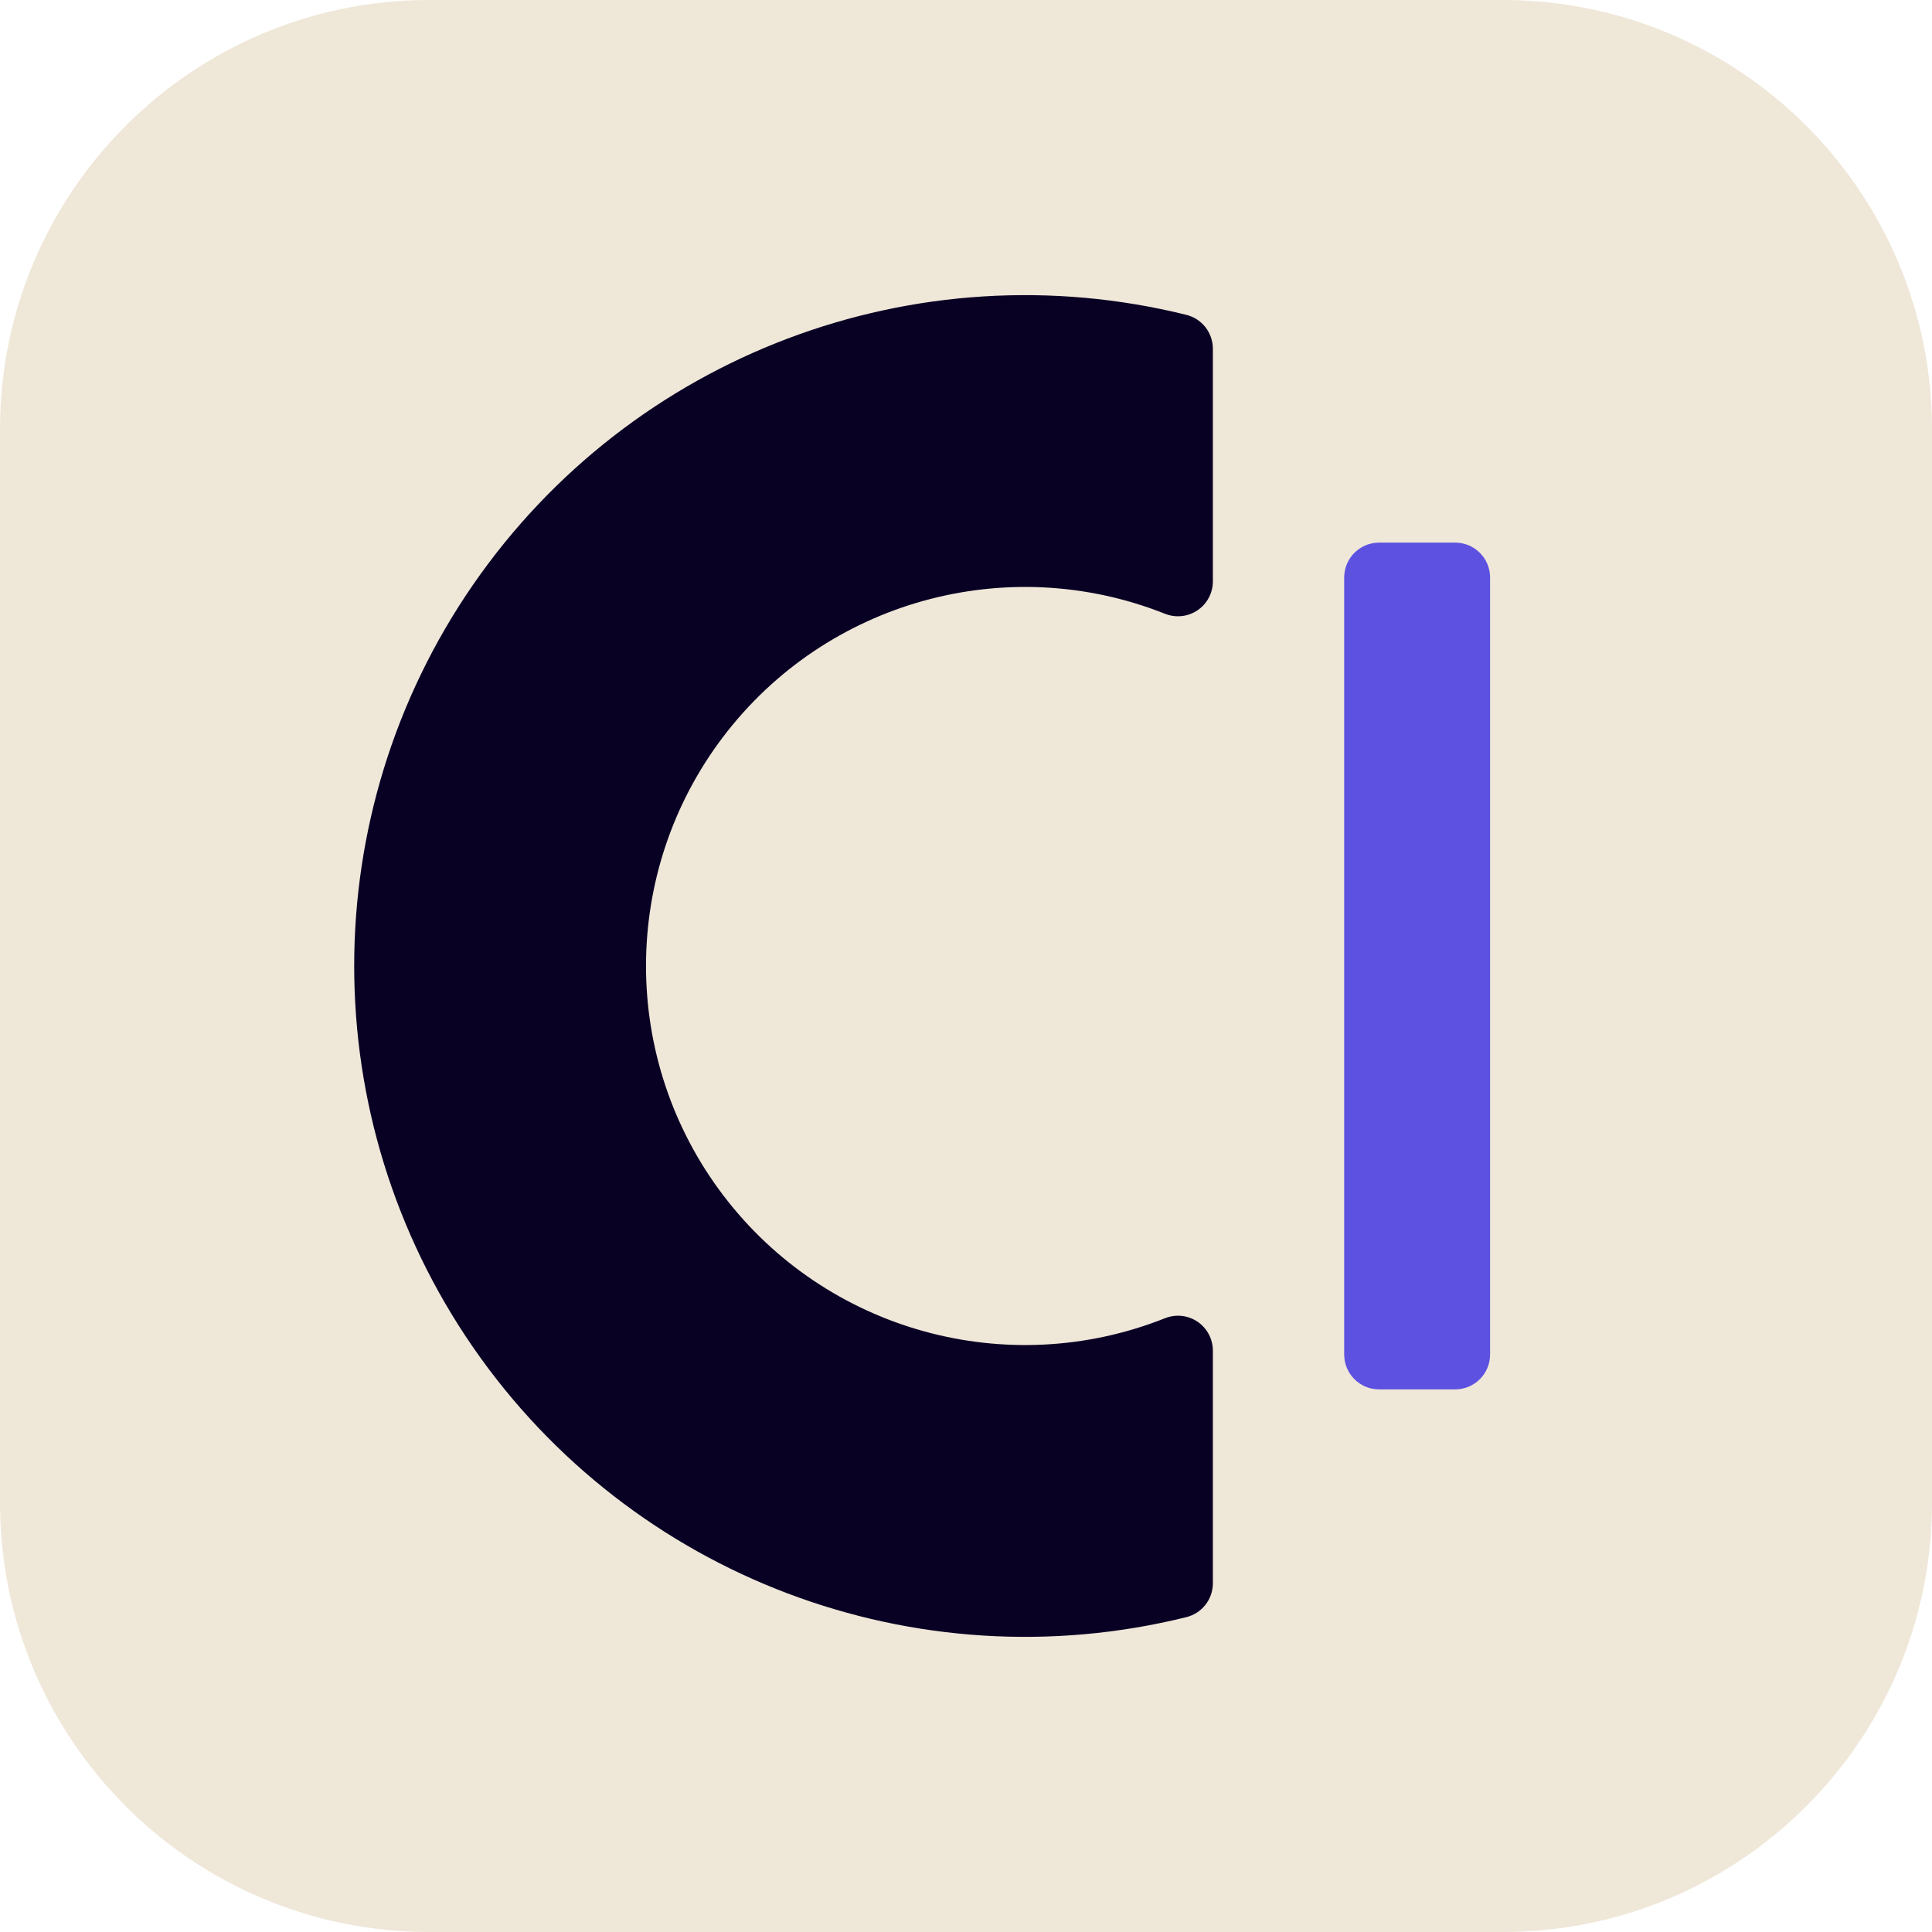
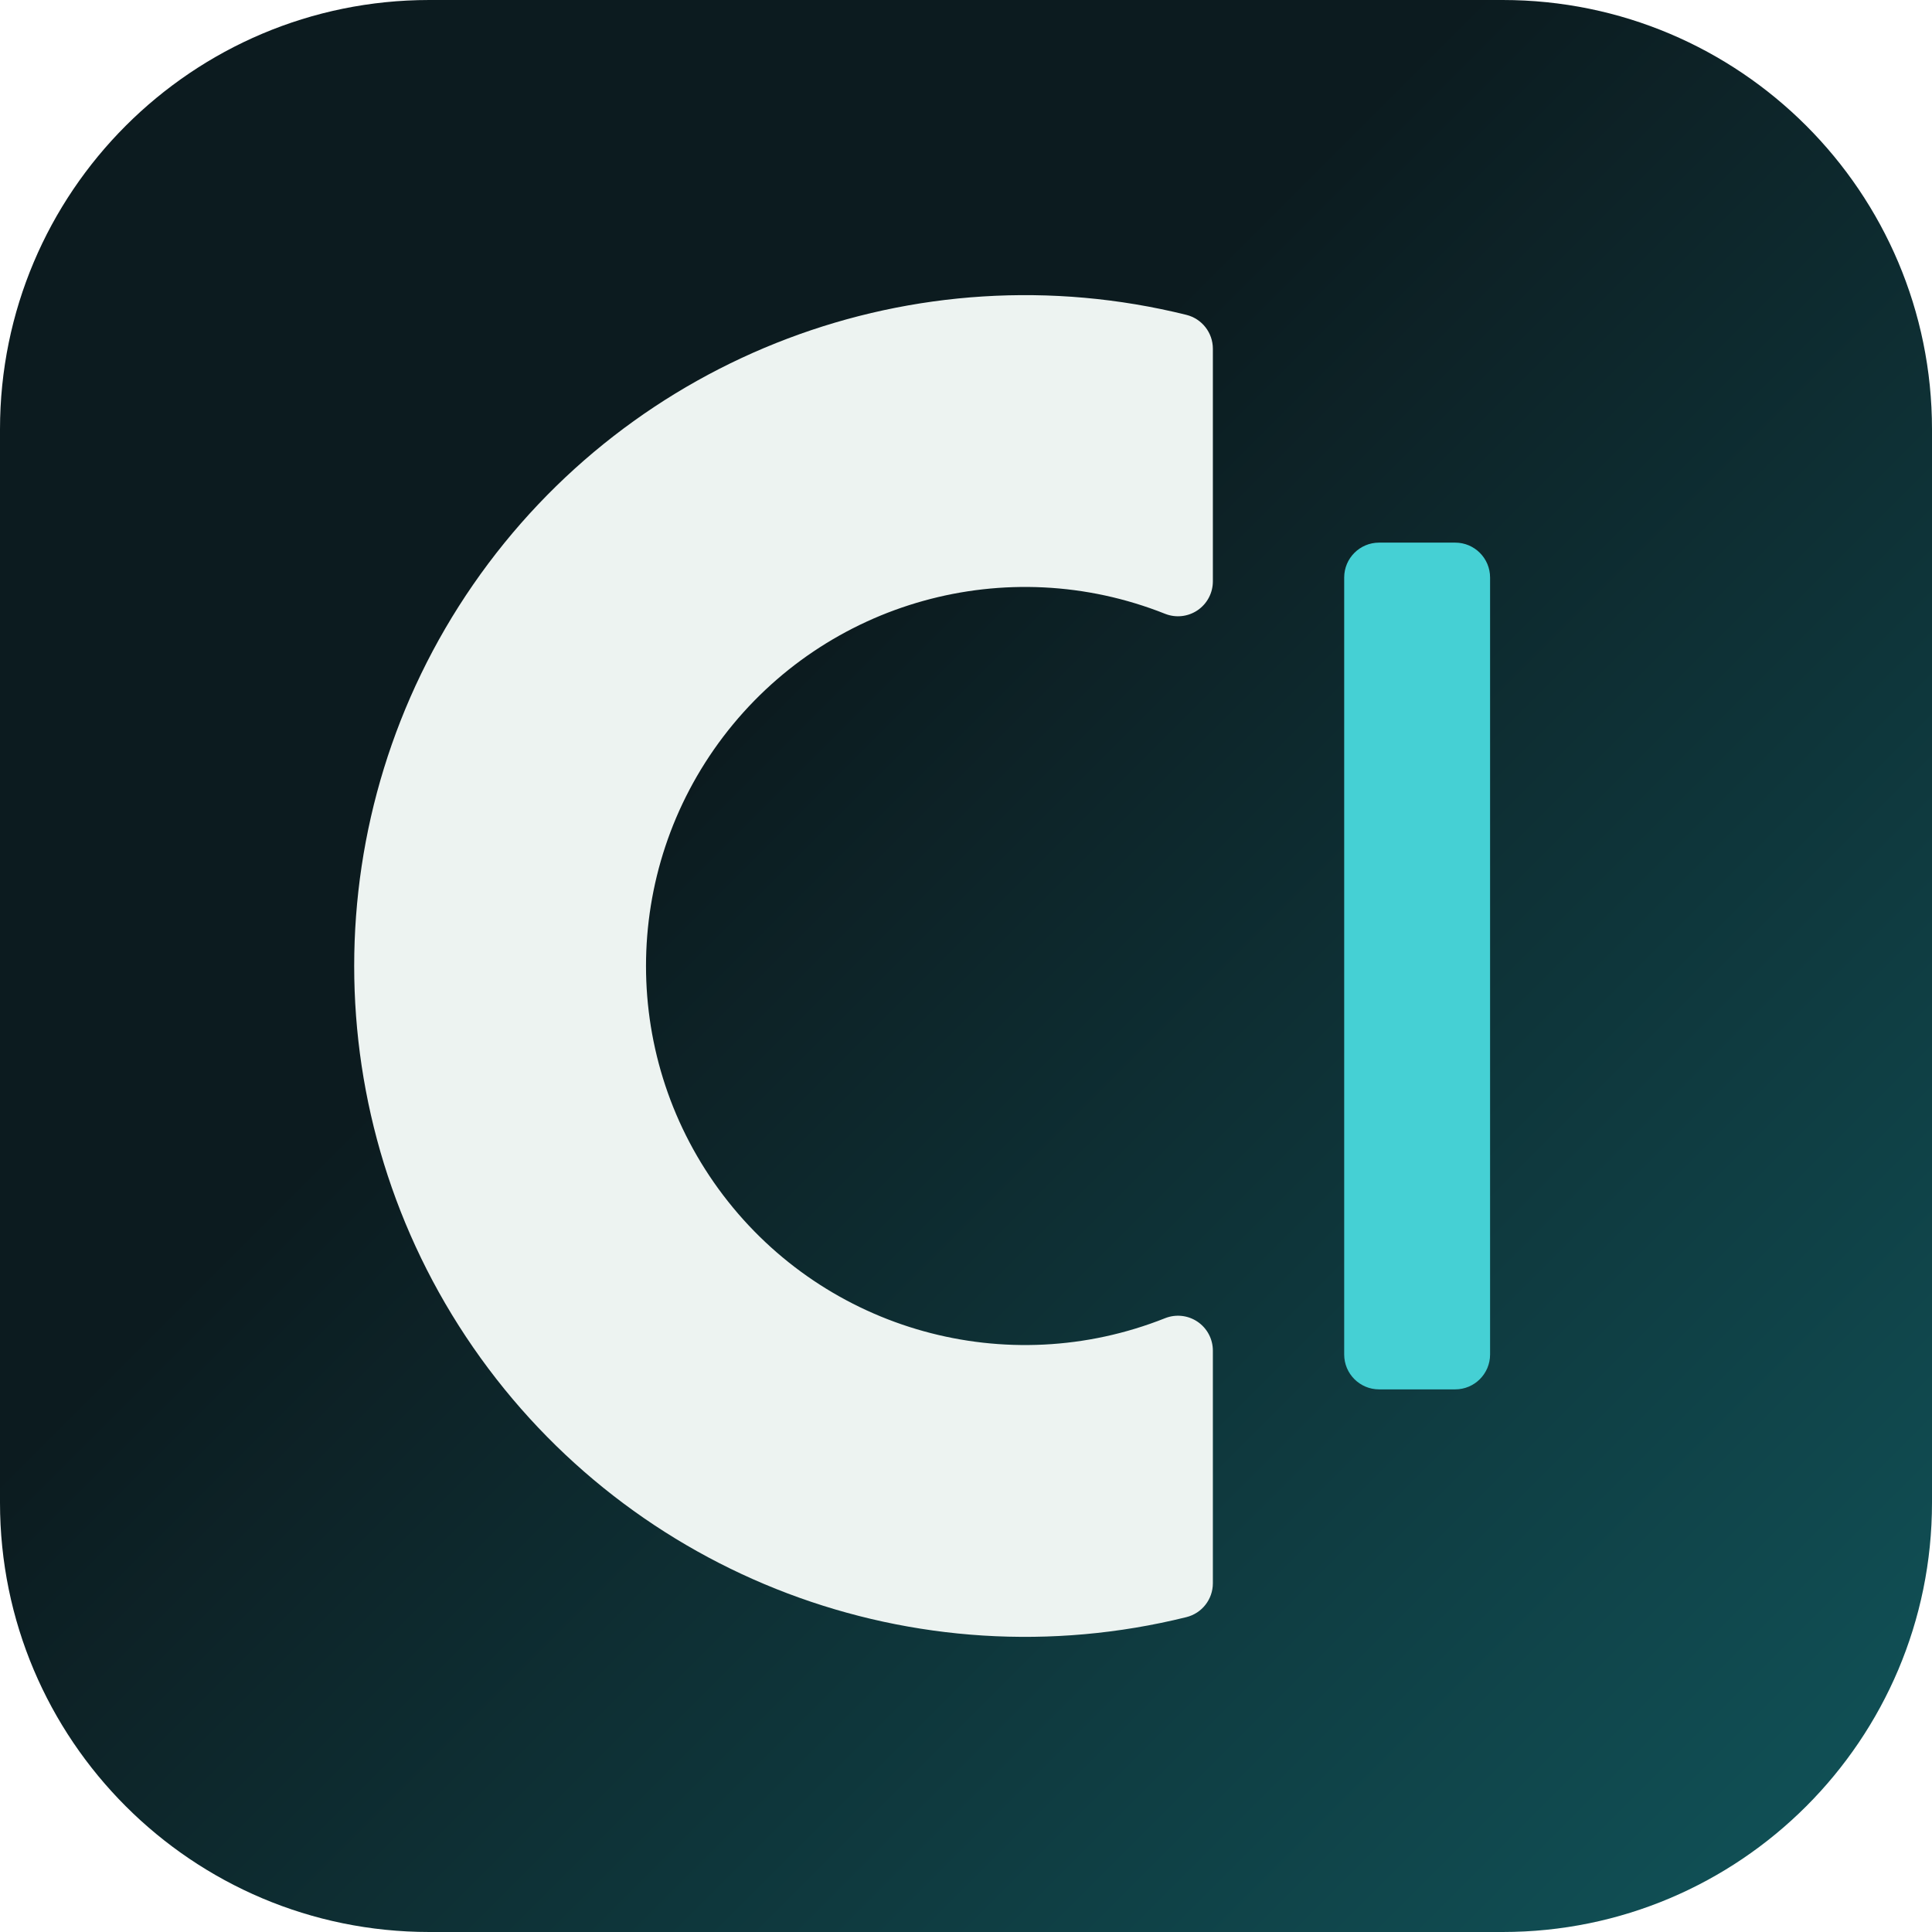
<svg xmlns="http://www.w3.org/2000/svg" viewBox="18 18 72 72">
-   <rect x="18" y="18" width="72" height="72" rx="16" fill="#EFE7D8" />
-   <path d="M62.213,29.734 A25,25 0 1 0 62.213,78.266 A1.3,1.3 0 0 0 63.2,77.004 L63.2,68.333 A1.3,1.3 0 0 0 61.42,67.125 A14.125,14.125 0 1 1 61.42,40.875 A1.3,1.3 0 0 0 63.2,39.667 L63.2,30.996 A1.3,1.3 0 0 0 62.213,29.734 Z" fill="#090124" />
-   <path d="M69.394,38.222 H72.231 A1.3,1.3 0 0 1 73.531,39.522 V68.478 A1.3,1.3 0 0 1 72.231,69.778 H69.394 A1.3,1.3 0 0 1 68.094,68.478 V39.522 A1.3,1.3 0 0 1 69.394,38.222 Z" fill="#5D51E1" />
+   <defs>
+     <linearGradient id="t" gradientUnits="userSpaceOnUse" x1="18" y1="18" x2="90" y2="90">
+       <stop offset="0" stop-color="#0C1B1F" />
+       <stop offset="0.38" stop-color="#0C1B1F" />
+       <stop offset="1" stop-color="#11555B" />
+     </linearGradient>
+   </defs>
+   <rect x="18" y="18" width="72" height="72" rx="16" fill="url(#t)" />
+   <path d="M62.213,29.734 A25,25 0 1 0 62.213,78.266 A1.3,1.3 0 0 0 63.2,77.004 L63.2,68.333 A1.3,1.3 0 0 0 61.42,67.125 A14.125,14.125 0 1 1 61.42,40.875 A1.3,1.3 0 0 0 63.2,39.667 L63.2,30.996 A1.3,1.3 0 0 0 62.213,29.734 Z" fill="#EDF3F1" />
+   <path d="M69.394,38.222 H72.231 A1.3,1.3 0 0 1 73.531,39.522 V68.478 A1.3,1.3 0 0 1 72.231,69.778 H69.394 A1.3,1.3 0 0 1 68.094,68.478 V39.522 A1.3,1.3 0 0 1 69.394,38.222 Z" fill="#45D0D4" />
</svg>
